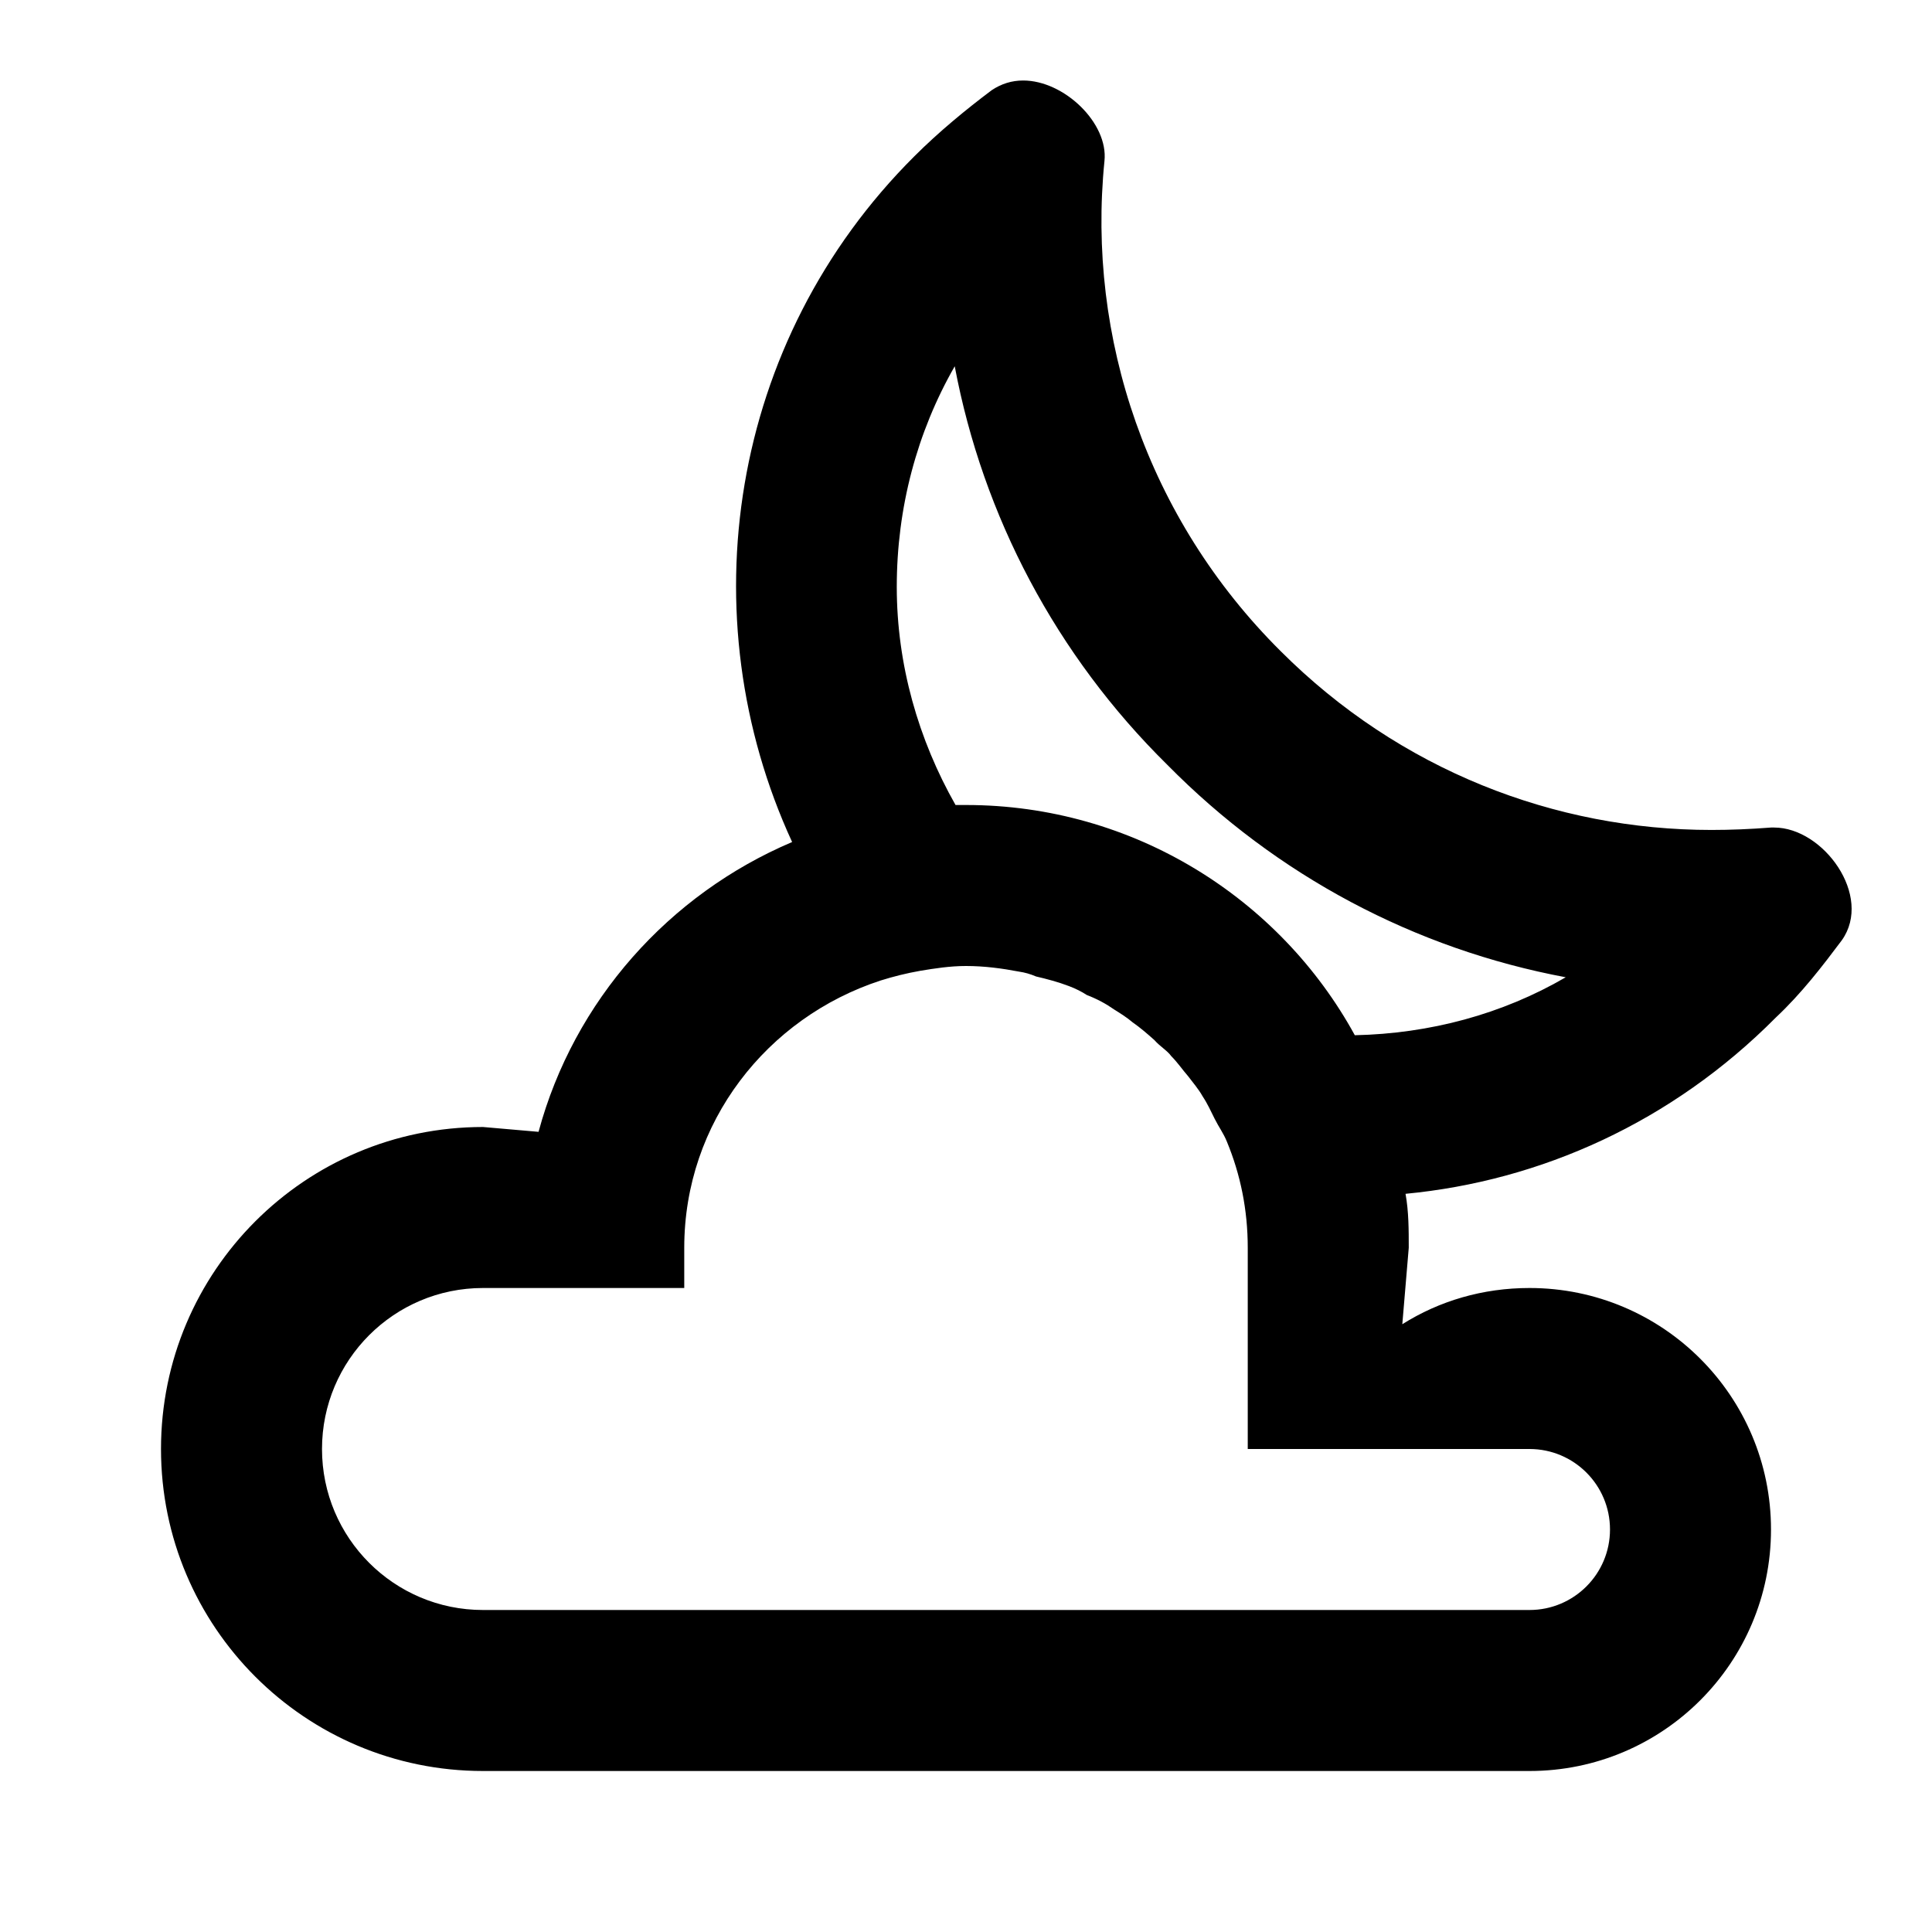
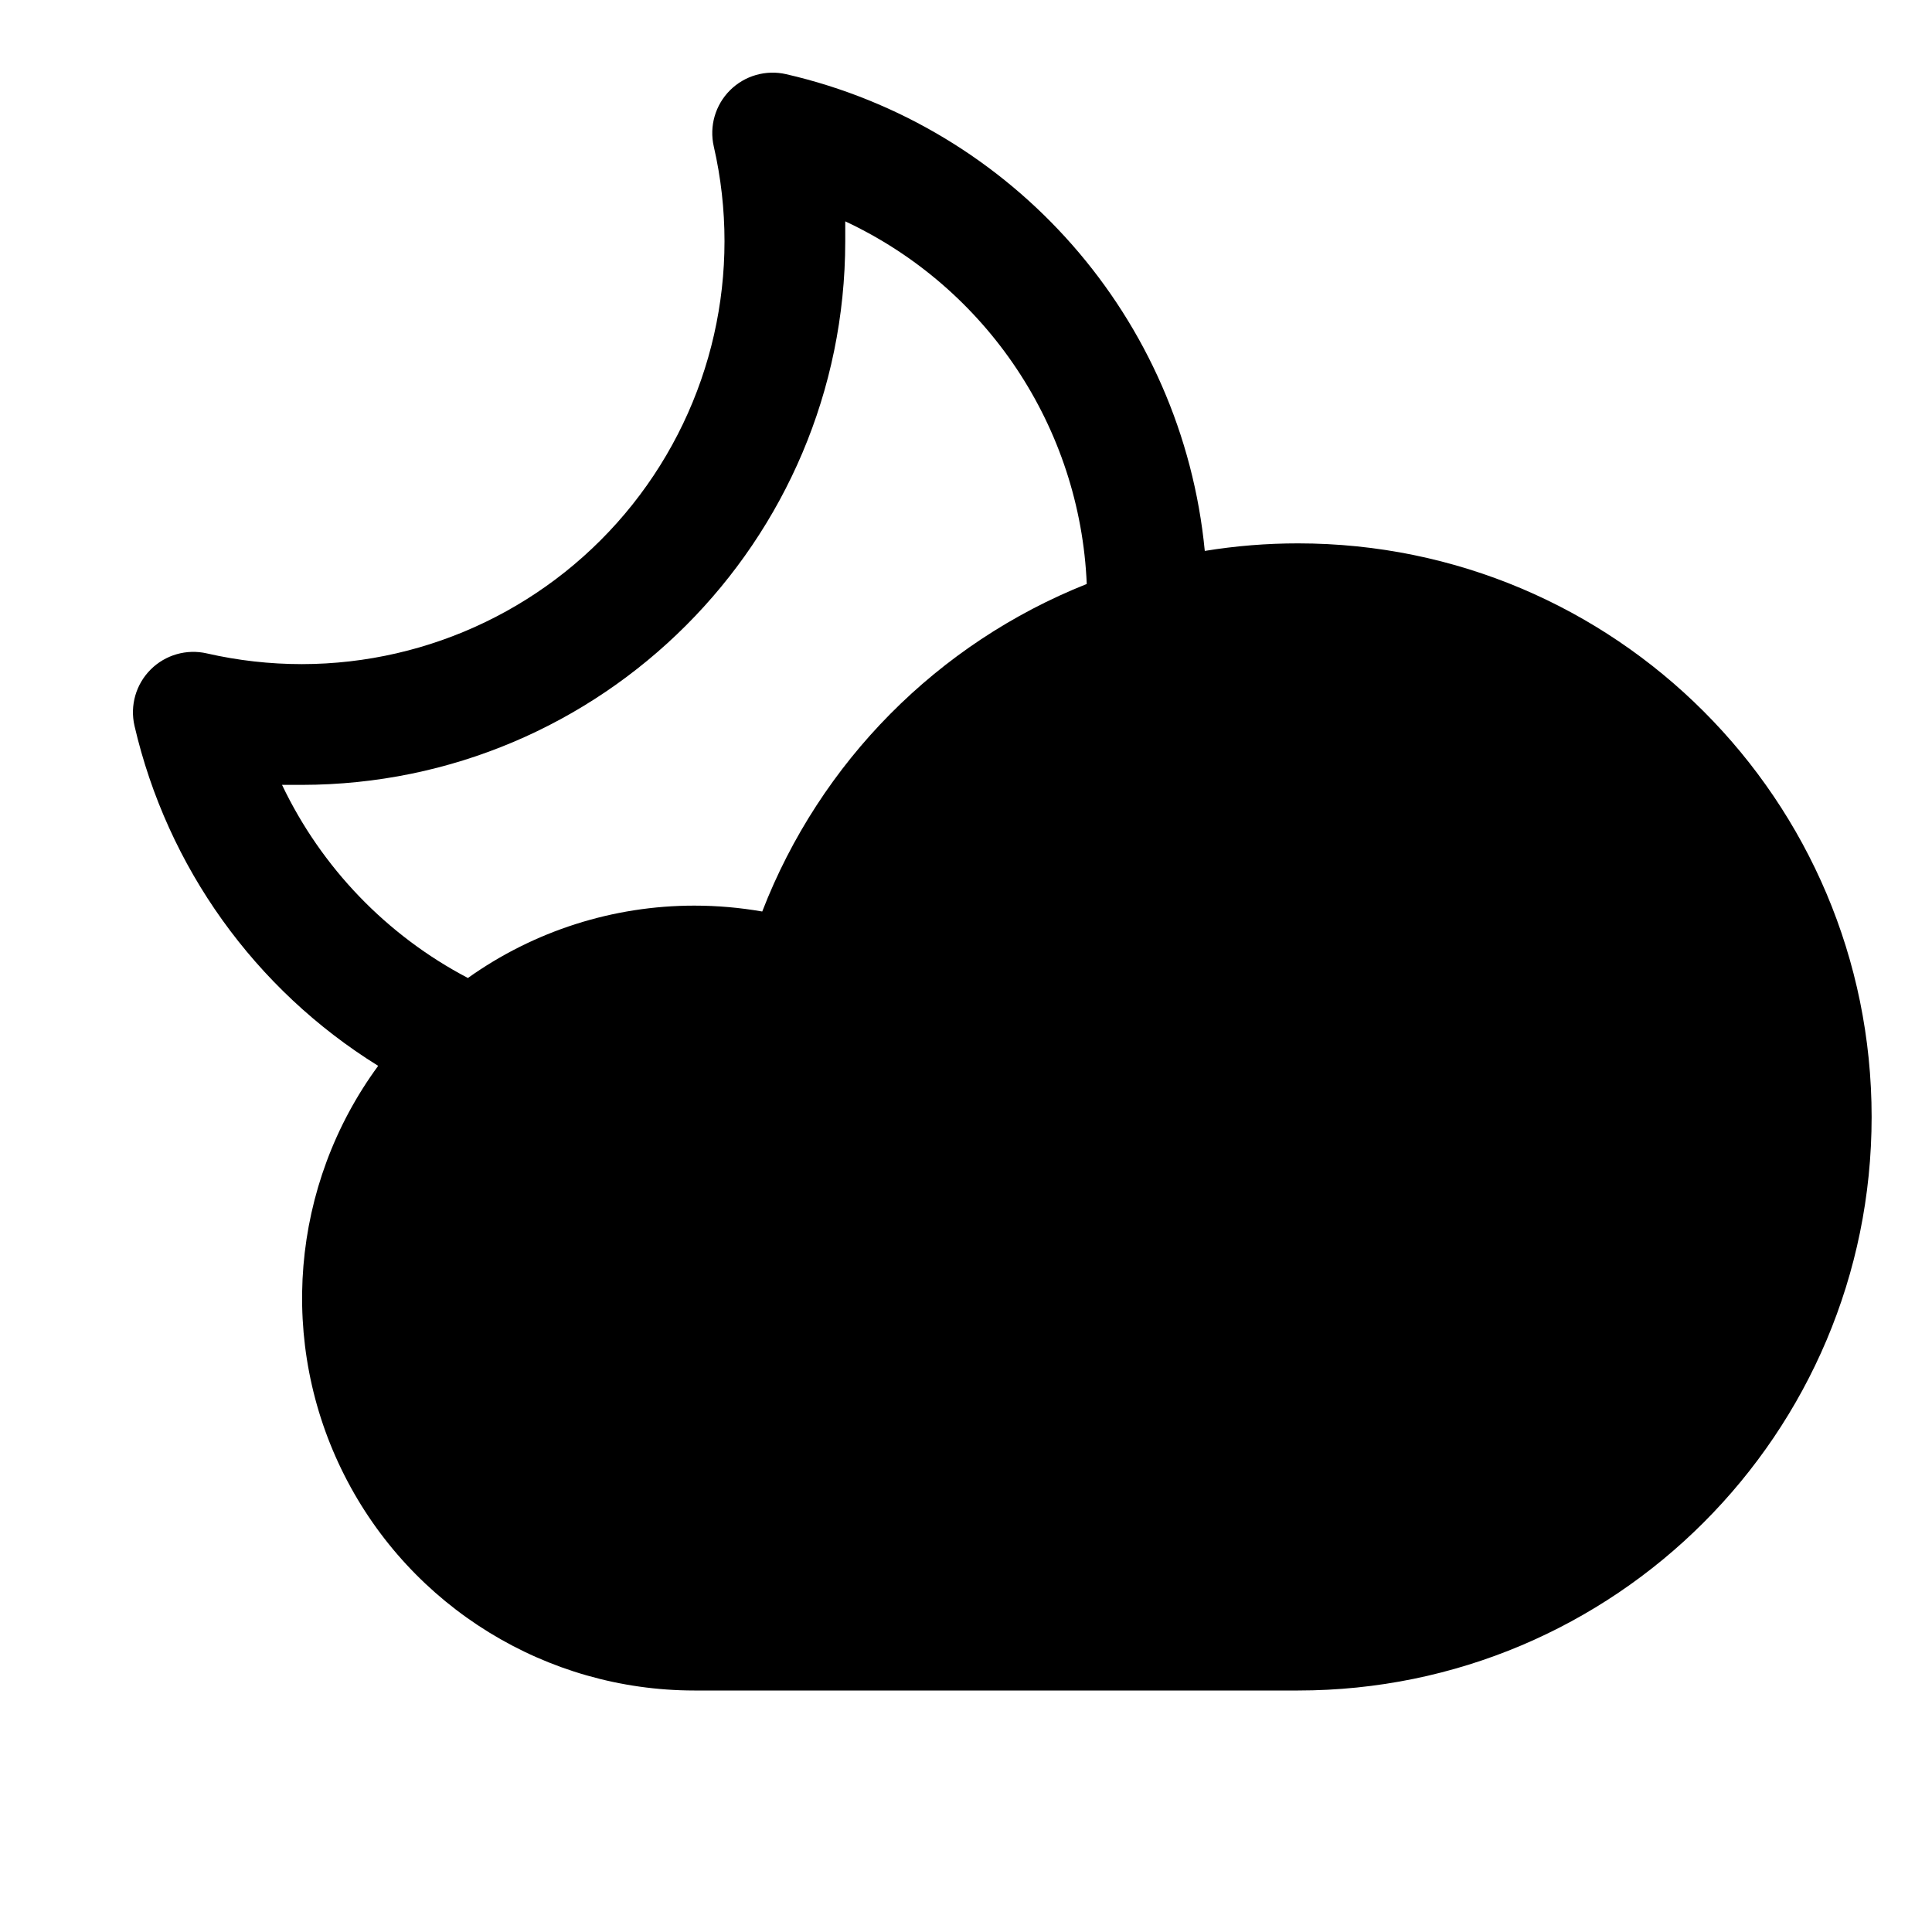
- <svg xmlns="http://www.w3.org/2000/svg" id="mdi-weather-night-partly-cloudy" viewBox="0 0 24 24">
-   <path d="M22,10.28C21.74,10.3 21.5,10.31 21.26,10.31C19.32,10.31 17.39,9.57 15.91,8.09C14.25,6.44 13.5,4.19 13.72,2C13.77,1.53 13.22,1 12.71,1C12.57,1 12.44,1.04 12.32,1.12C12,1.36 11.66,1.64 11.36,1.94C9.05,4.24 8.55,7.66 9.84,10.46C8.31,11.11 7.13,12.43 6.69,14.06L6,14A4,4 0 0,0 2,18A4,4 0 0,0 6,22H19A3,3 0 0,0 22,19A3,3 0 0,0 19,16C18.42,16 17.88,16.16 17.42,16.45L17.5,15.5C17.5,15.28 17.5,15.05 17.46,14.83C19.14,14.67 20.77,13.94 22.06,12.64C22.38,12.34 22.64,12 22.88,11.68C23.27,11.13 22.65,10.28 22.04,10.28M19,18A1,1 0 0,1 20,19A1,1 0 0,1 19,20H6A2,2 0 0,1 4,18A2,2 0 0,1 6,16H8.5V15.5C8.5,13.94 9.53,12.64 10.94,12.18C11.1,12.13 11.26,12.09 11.43,12.06C11.61,12.03 11.8,12 12,12C12.23,12 12.45,12.03 12.66,12.07C12.73,12.08 12.8,12.1 12.87,12.13C13,12.16 13.15,12.2 13.28,12.25C13.36,12.28 13.44,12.32 13.5,12.36C13.63,12.41 13.74,12.47 13.84,12.54C13.92,12.59 14,12.64 14.07,12.7C14.17,12.77 14.25,12.84 14.34,12.92C14.41,13 14.5,13.05 14.55,13.12C14.63,13.2 14.69,13.29 14.76,13.37C14.82,13.45 14.89,13.53 14.94,13.62C15,13.71 15.04,13.8 15.09,13.9C15.14,14 15.2,14.08 15.24,14.18C15.41,14.59 15.5,15.03 15.5,15.5V18M16.83,12.86C15.9,11.16 14.08,10 12,10H11.87C11.41,9.19 11.14,8.26 11.14,7.29C11.14,6.31 11.39,5.37 11.86,4.55C12.21,6.41 13.12,8.14 14.5,9.5C15.86,10.88 17.58,11.79 19.45,12.14C18.66,12.6 17.76,12.84 16.83,12.86Z" />
+ <svg xmlns="http://www.w3.org/2000/svg" width="1em" height="1em" viewBox="0 0 256 256">
+   <path fill="currentColor" d="M172 72a76.4 76.4 0 0 0-12.36 1a71.93 71.93 0 0 0-55.47-63.17a8 8 0 0 0-9.59 9.58A56.05 56.05 0 0 1 40 88a56.5 56.5 0 0 1-12.59-1.42a8 8 0 0 0-9.59 9.59a72.22 72.22 0 0 0 32.29 45.06A52 52 0 0 0 92 224h80a76 76 0 0 0 0-152M37.37 104H40a72.08 72.08 0 0 0 72-72v-2.67a55.64 55.64 0 0 1 32 48.05a76.4 76.4 0 0 0-43 43.4a52.4 52.4 0 0 0-9-.78a51.7 51.7 0 0 0-30 9.59A56.22 56.22 0 0 1 37.37 104" />
</svg>
